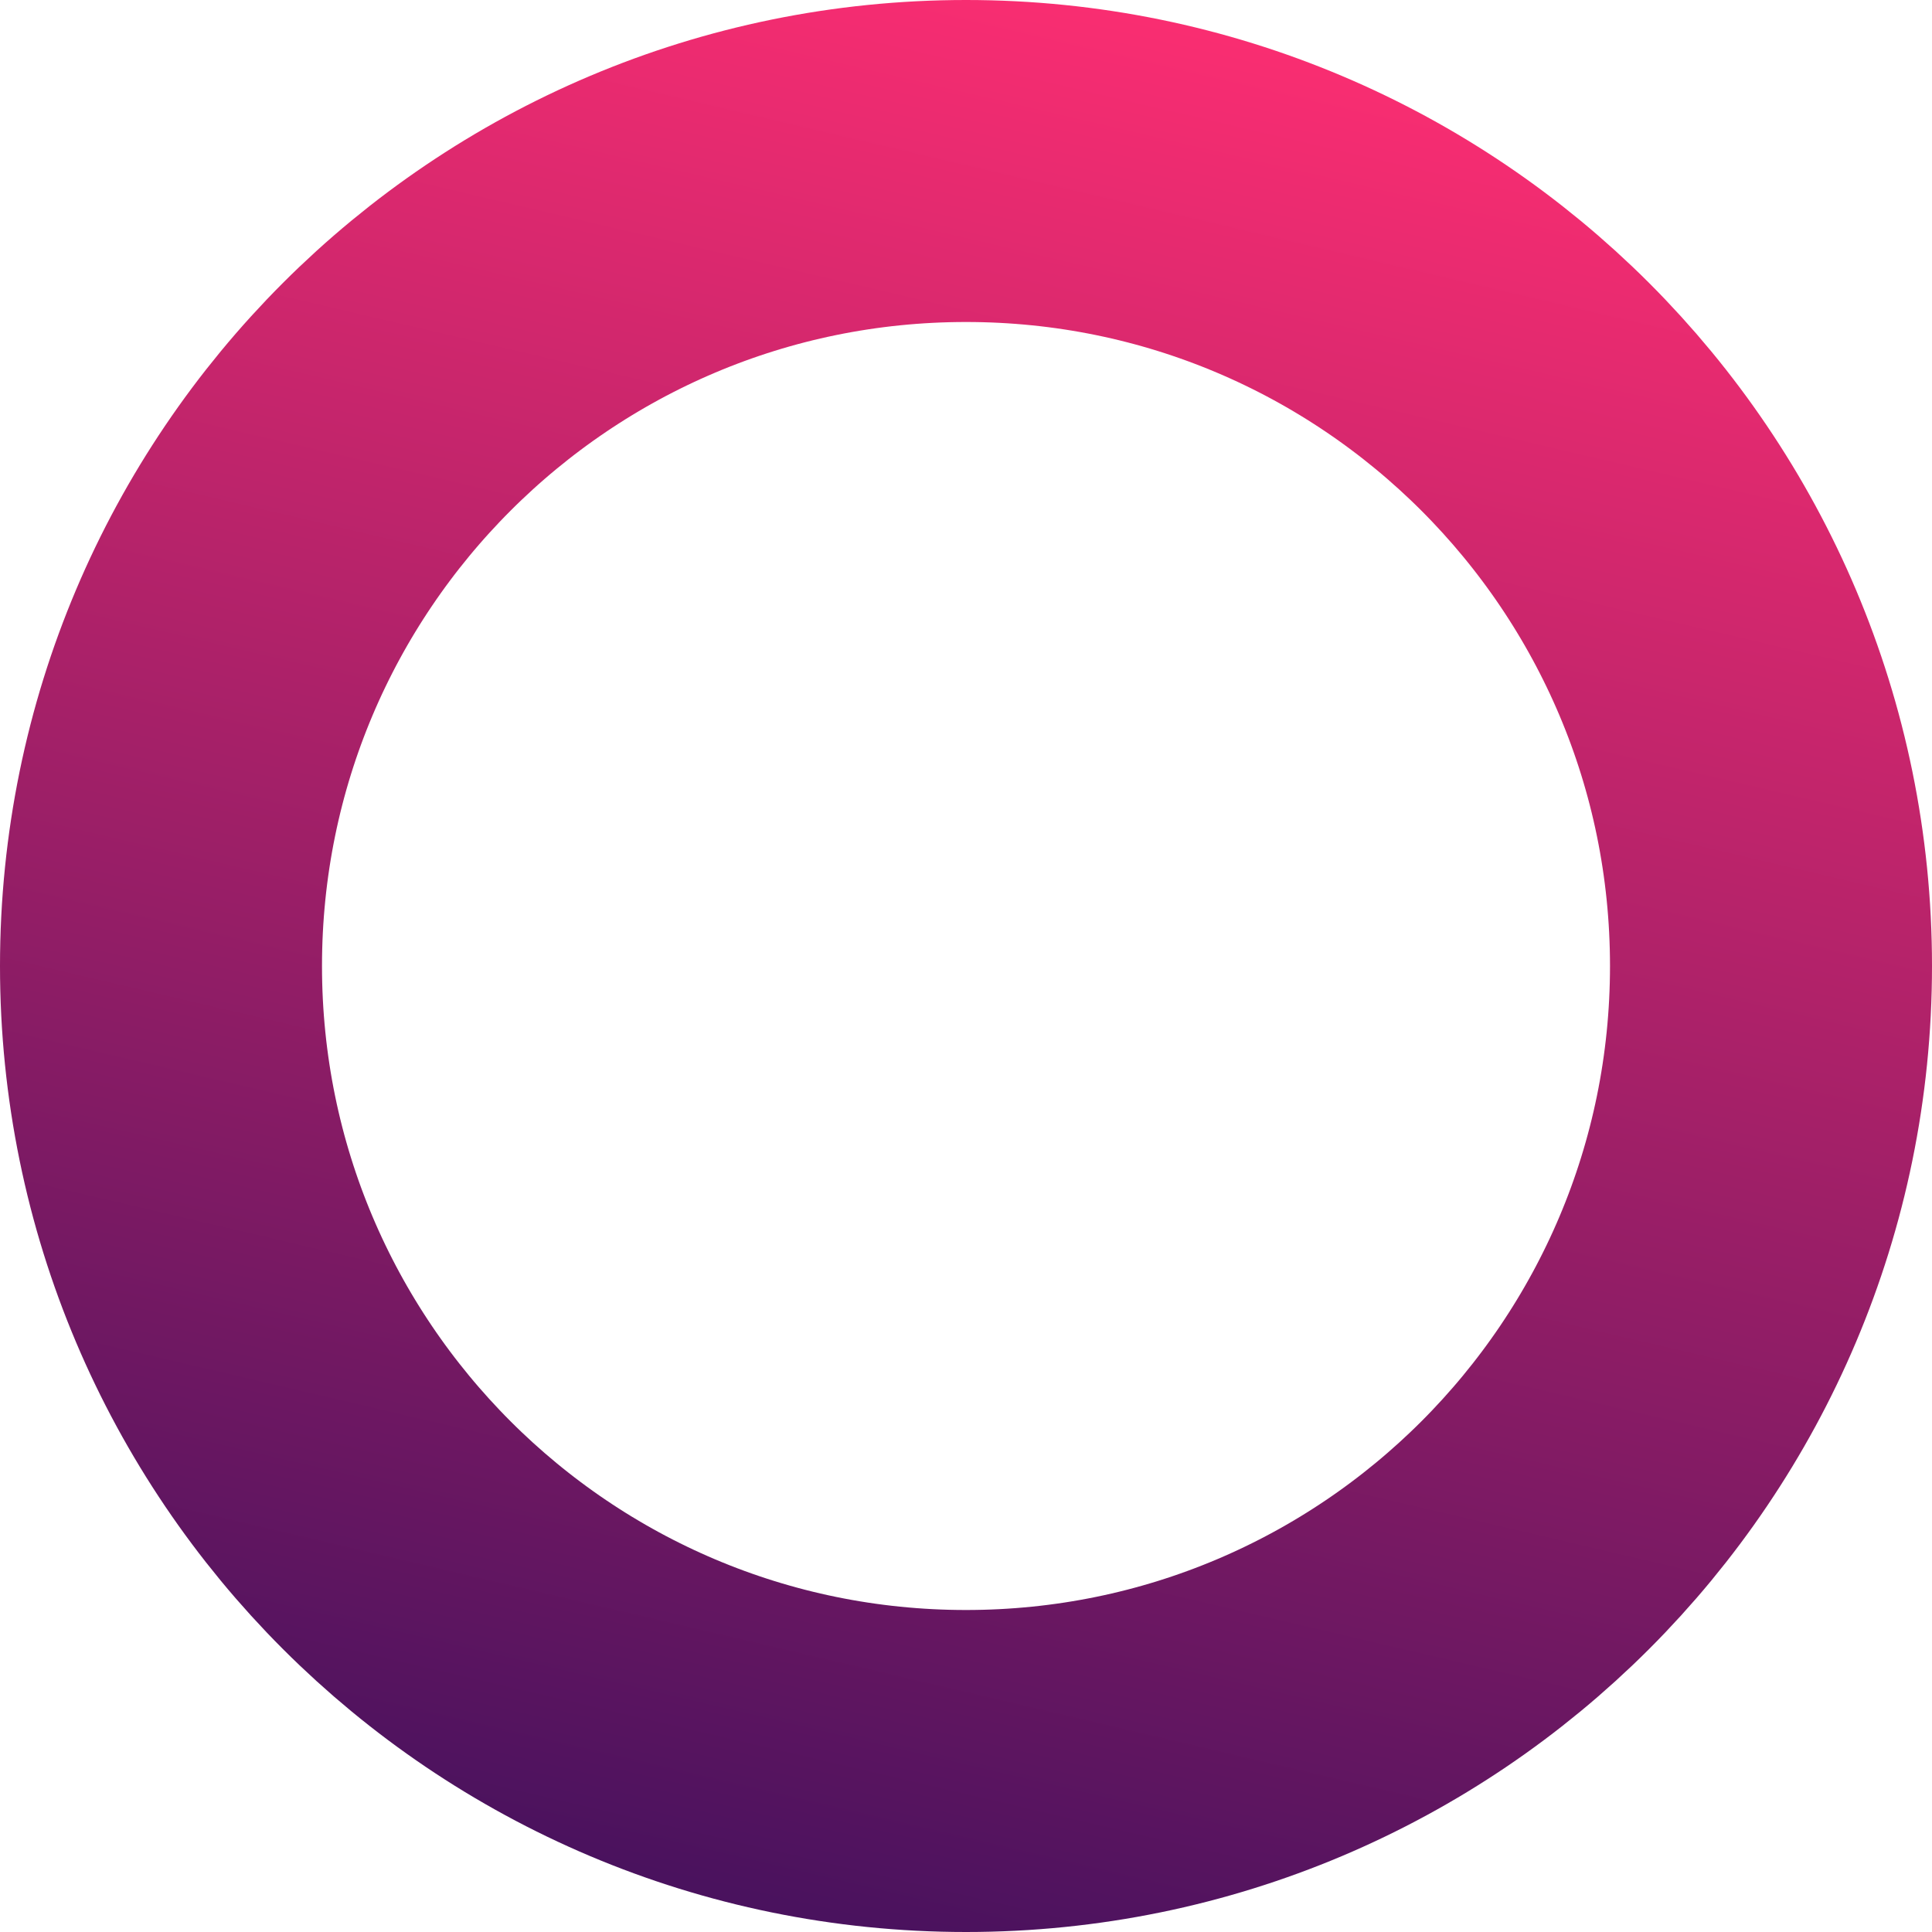
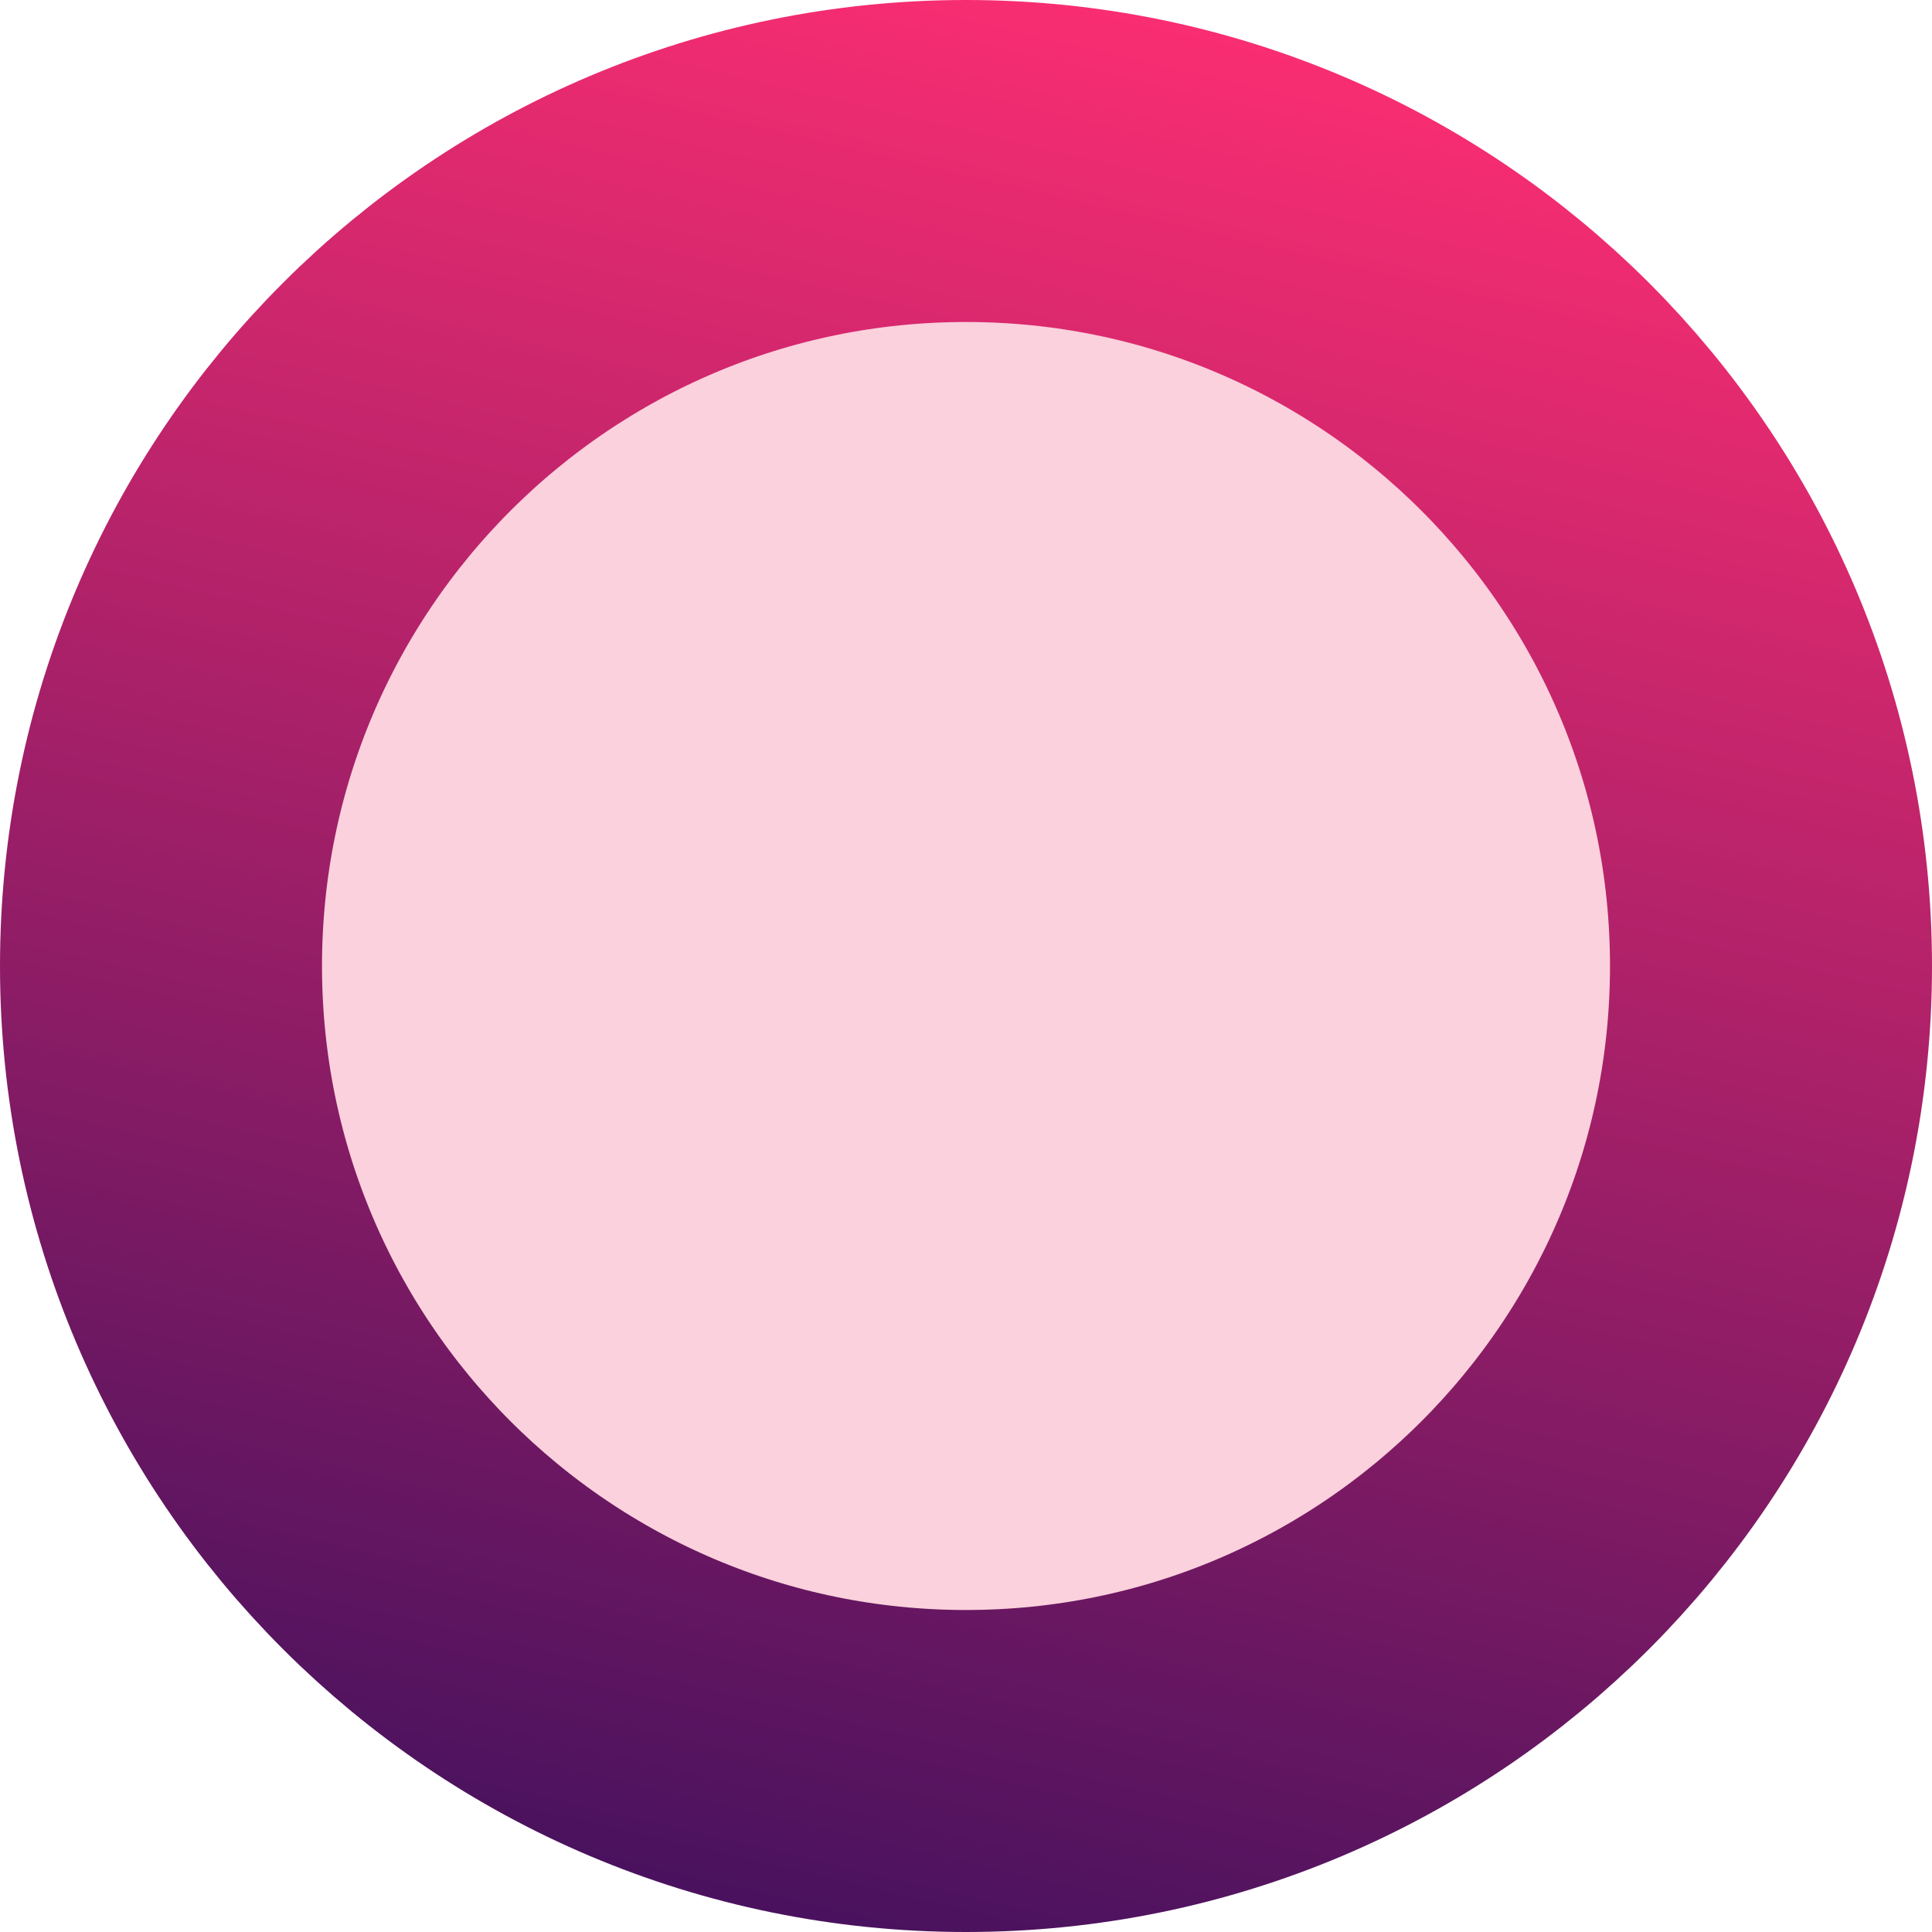
<svg xmlns="http://www.w3.org/2000/svg" width="12" height="12" viewBox="0 0 12 12" fill="none">
-   <circle cx="6" cy="6" r="5" stroke="url(#paint0_linear_6832_2470)" stroke-width="2" />
+   <circle cx="6" cy="6" r="5" stroke="url(#paint0_linear_6832_2470)" stroke-width="2" fill="#FAD1DC" />
  <defs>
    <linearGradient id="paint0_linear_6832_2470" x1="8.4" y1="-2.65147e-07" x2="5.588" y2="12" gradientUnits="userSpaceOnUse">
      <stop stop-color="#FF2E72" />
      <stop offset="1" stop-color="#4A125E" />
    </linearGradient>
  </defs>
</svg>
